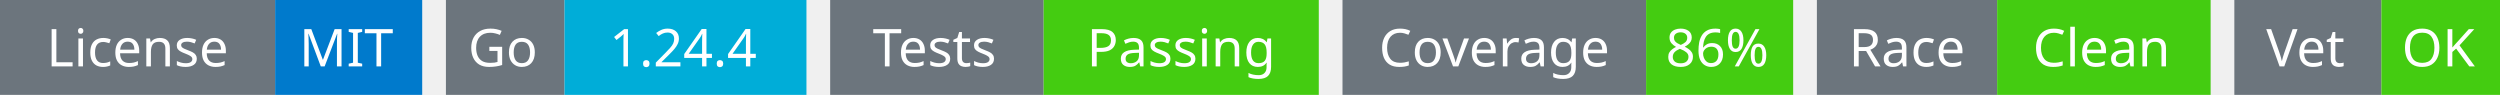
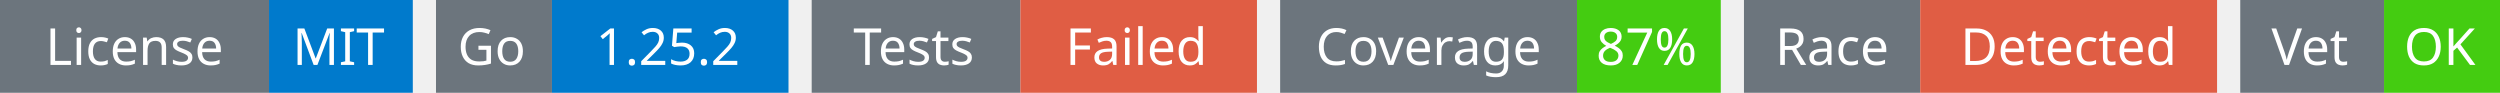
- <svg xmlns="http://www.w3.org/2000/svg" width="527" height="20" viewBox="0 0 527 20">
+ <svg xmlns="http://www.w3.org/2000/svg" width="539" height="20" viewBox="0 0 539 20">
  <g transform="translate(0, 0)">
    <rect x="0" y="0" width="58" height="20" fill="#6c757d" />
    <rect x="58" y="0" width="31" height="20" fill="#007acc" />
    <text x="29" y="14" text-anchor="middle" font-family="sans-serif" font-size="11" fill="white">License</text>
    <text x="73" y="14" text-anchor="middle" font-family="sans-serif" font-size="11" fill="white">MIT</text>
  </g>
  <g transform="translate(94, 0)">
    <rect x="0" y="0" width="25" height="20" fill="#6c757d" />
-     <rect x="25" y="0" width="51" height="20" fill="#00ADD8" />
+     <rect x="25" y="0" width="51" height="20" fill="#007acc" />
    <text x="12" y="14" text-anchor="middle" font-family="sans-serif" font-size="11" fill="white">Go</text>
-     <text x="50" y="14" text-anchor="middle" font-family="sans-serif" font-size="11" fill="white">1.24.4</text>
+     <text x="50" y="14" text-anchor="middle" font-family="sans-serif" font-size="11" fill="white">1.25.2</text>
  </g>
  <g transform="translate(175, 0)">
    <rect x="0" y="0" width="45" height="20" fill="#6c757d" />
-     <rect x="45" y="0" width="58" height="20" fill="#4c1" />
+     <rect x="45" y="0" width="51" height="20" fill="#e05d44" />
    <text x="22" y="14" text-anchor="middle" font-family="sans-serif" font-size="11" fill="white">Tests</text>
-     <text x="74" y="14" text-anchor="middle" font-family="sans-serif" font-size="11" fill="white">Passing</text>
+     <text x="70" y="14" text-anchor="middle" font-family="sans-serif" font-size="11" fill="white">Failed</text>
  </g>
-   <g transform="translate(283, 0)">
+   <g transform="translate(276, 0)">
    <rect x="0" y="0" width="64" height="20" fill="#6c757d" />
    <rect x="64" y="0" width="31" height="20" fill="#4c1" />
    <text x="32" y="14" text-anchor="middle" font-family="sans-serif" font-size="11" fill="white">Coverage</text>
-     <text x="79" y="14" text-anchor="middle" font-family="sans-serif" font-size="11" fill="white">86%</text>
+     <text x="79" y="14" text-anchor="middle" font-family="sans-serif" font-size="11" fill="white">87%</text>
  </g>
-   <g transform="translate(383, 0)">
+   <g transform="translate(376, 0)">
    <rect x="0" y="0" width="38" height="20" fill="#6c757d" />
-     <rect x="38" y="0" width="45" height="20" fill="#4c1" />
+     <rect x="38" y="0" width="64" height="20" fill="#e05d44" />
    <text x="19" y="14" text-anchor="middle" font-family="sans-serif" font-size="11" fill="white">Race</text>
-     <text x="60" y="14" text-anchor="middle" font-family="sans-serif" font-size="11" fill="white">Clean</text>
+     <text x="70" y="14" text-anchor="middle" font-family="sans-serif" font-size="11" fill="white">Detected</text>
  </g>
-   <g transform="translate(471, 0)">
+   <g transform="translate(483, 0)">
    <rect x="0" y="0" width="31" height="20" fill="#6c757d" />
    <rect x="31" y="0" width="25" height="20" fill="#4c1" />
    <text x="15" y="14" text-anchor="middle" font-family="sans-serif" font-size="11" fill="white">Vet</text>
    <text x="43" y="14" text-anchor="middle" font-family="sans-serif" font-size="11" fill="white">OK</text>
  </g>
</svg>
